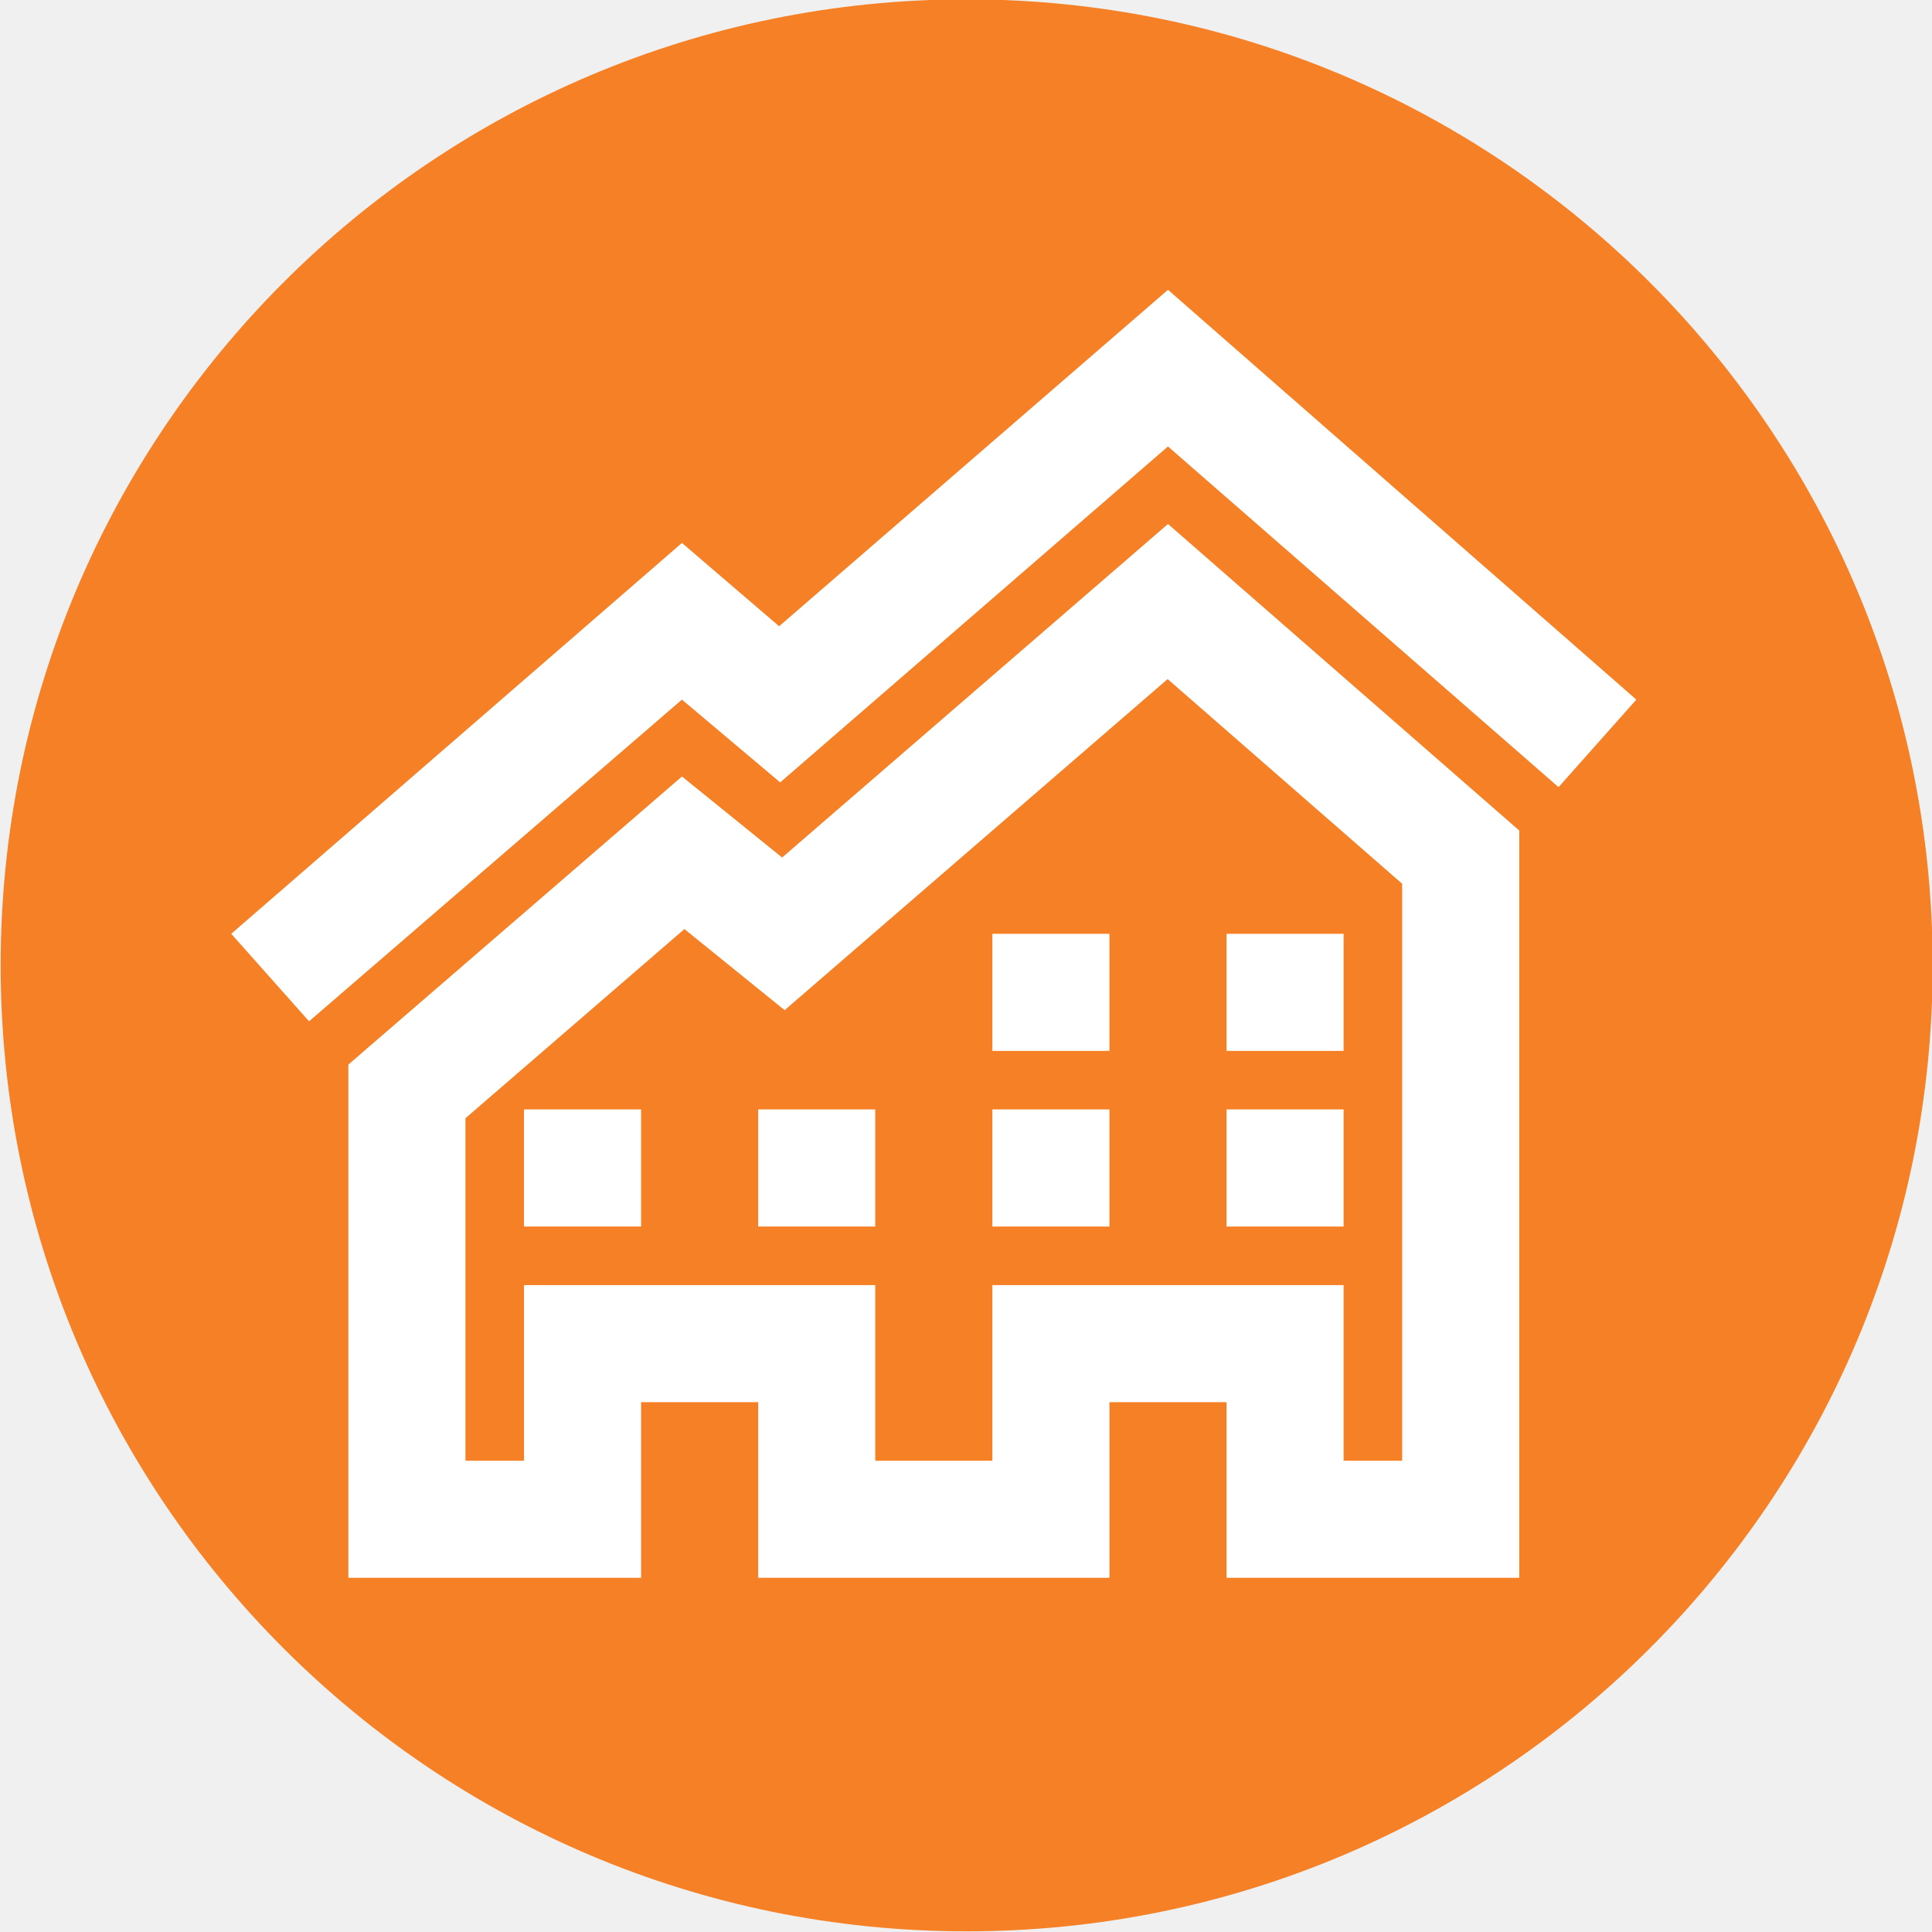
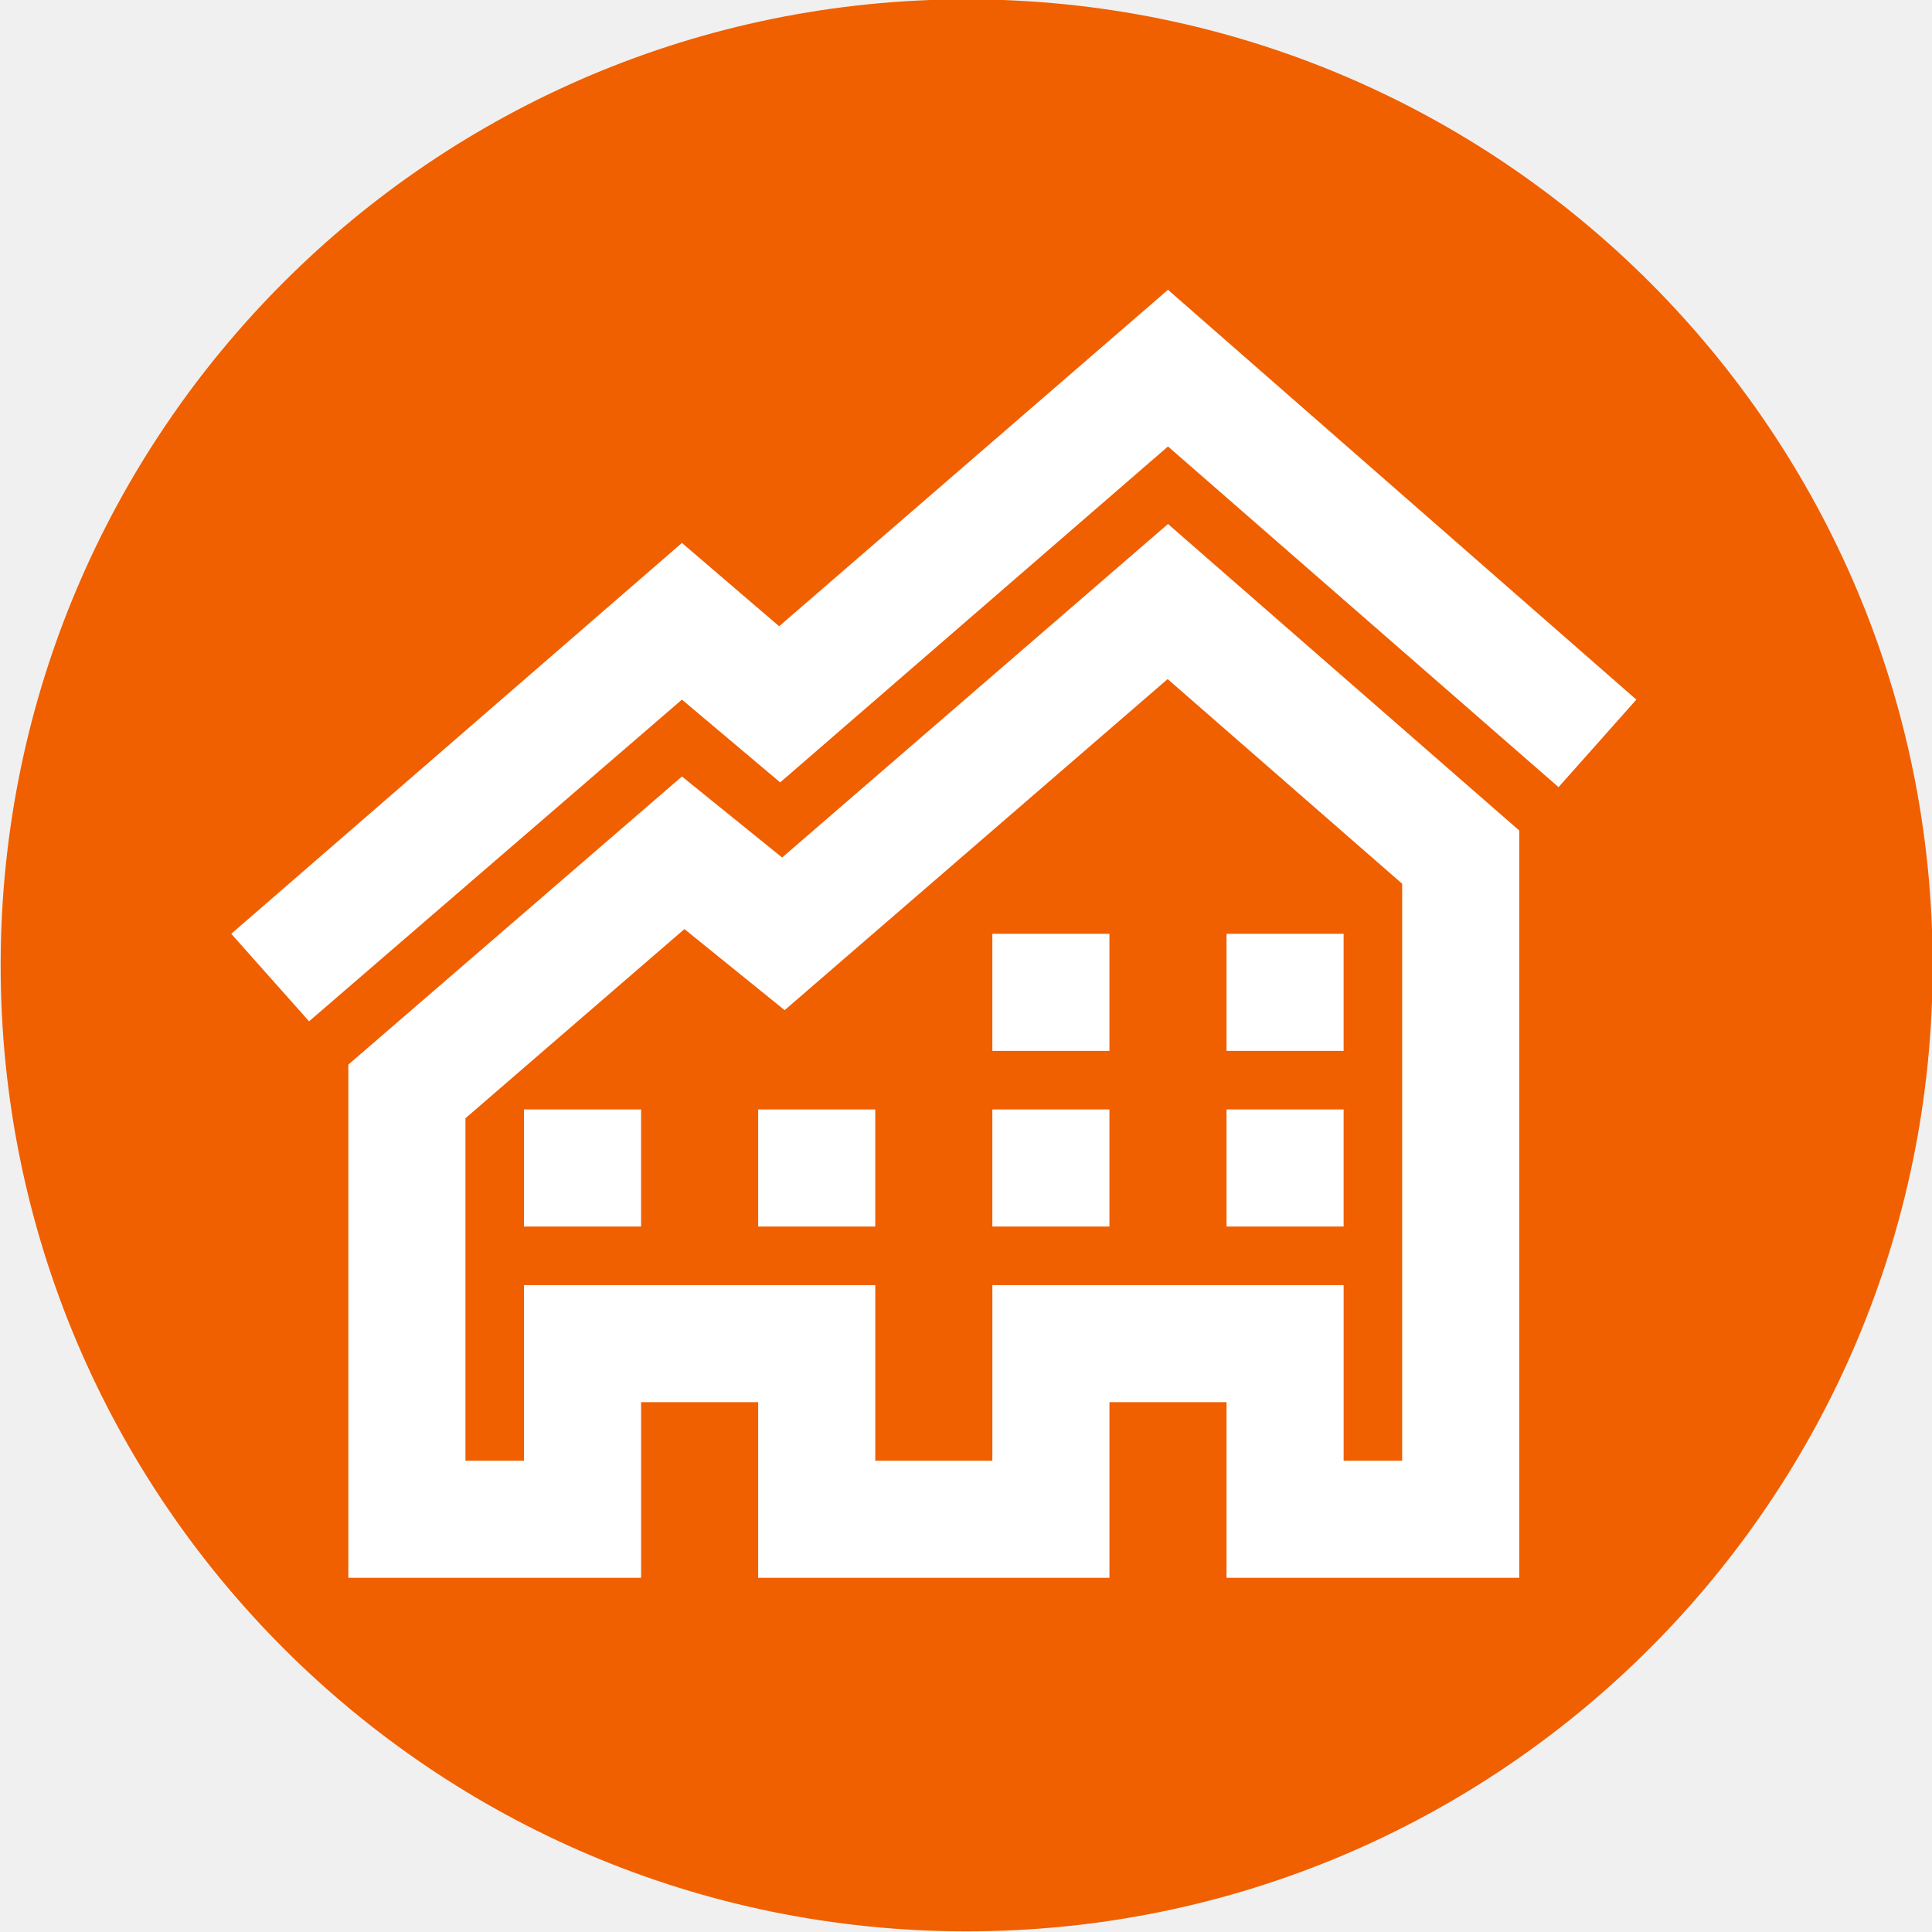
<svg xmlns="http://www.w3.org/2000/svg" width="120" height="120" viewBox="0 0 120 120" id="svg2" version="1.1">
  <defs id="defs4" />
  <g id="layer1" transform="translate(0,-932.3622)">
    <g id="g4151">
-       <circle r="60" cy="992.321" cx="60.041" id="path4461-4-3" style="opacity:1;fill:#f58025;fill-opacity:1;stroke:none;stroke-width:0.082;stroke-linecap:square;stroke-linejoin:miter;stroke-miterlimit:2;stroke-dasharray:none;stroke-opacity:1" />
+       <circle r="60" cy="992.321" cx="60.041" id="path4461-4-3" style="opacity:1;fill:#f05f00;fill-opacity:1;stroke:none;stroke-width:0.082;stroke-linecap:square;stroke-linejoin:miter;stroke-miterlimit:2;stroke-dasharray:none;stroke-opacity:1" />
      <g style="fill:#ffffff;fill-opacity:1" id="layer1-58-2-3" transform="matrix(0.8727254,0,0,0.8727254,5.63646,111.939)">
        <path id="path4187-1-8-4" d="m 39.167,1052.362 -20.833,0 0,-36.525 23.742,-20.504 7.129,5.767 27.462,-23.738 25,21.817 0,53.183 -20.833,0 0,-12.5 -8.333,0 0,12.5 -25,0 0,-12.5 -8.333,0 0,12.5 z m 54.167,-8.333 0,-41.062 -16.692,-14.567 -27.258,23.563 -7.133,-5.771 -15.583,13.463 0,24.375 4.167,0 0,-12.5 25,0 0,12.5 8.333,0 0,-12.5 25,0 0,12.5 4.167,0 z m -29.167,-25 8.333,0 0,8.333 -8.333,0 0,-8.333 z m -33.333,0 8.333,0 0,8.333 -8.333,0 0,-8.333 z m 50,0 8.333,0 0,8.333 -8.333,0 0,-8.333 z m -25,0 0,8.333 -8.333,0 0,-8.333 8.333,0 z m 8.333,-12.5 8.333,0 0,8.333 -8.333,0 0,-8.333 z m 16.667,0 8.333,0 0,8.333 -8.333,0 0,-8.333 z m -31.842,-21.888 27.675,-23.946 33.333,29.167 -5.537,6.229 -27.796,-24.246 -27.6,23.908 -6.992,-5.892 -26.538,22.896 -5.537,-6.229 32.075,-27.817 6.917,5.929 z" style="fill:#ffffff;fill-opacity:1" />
      </g>
    </g>
  </g>
</svg>
